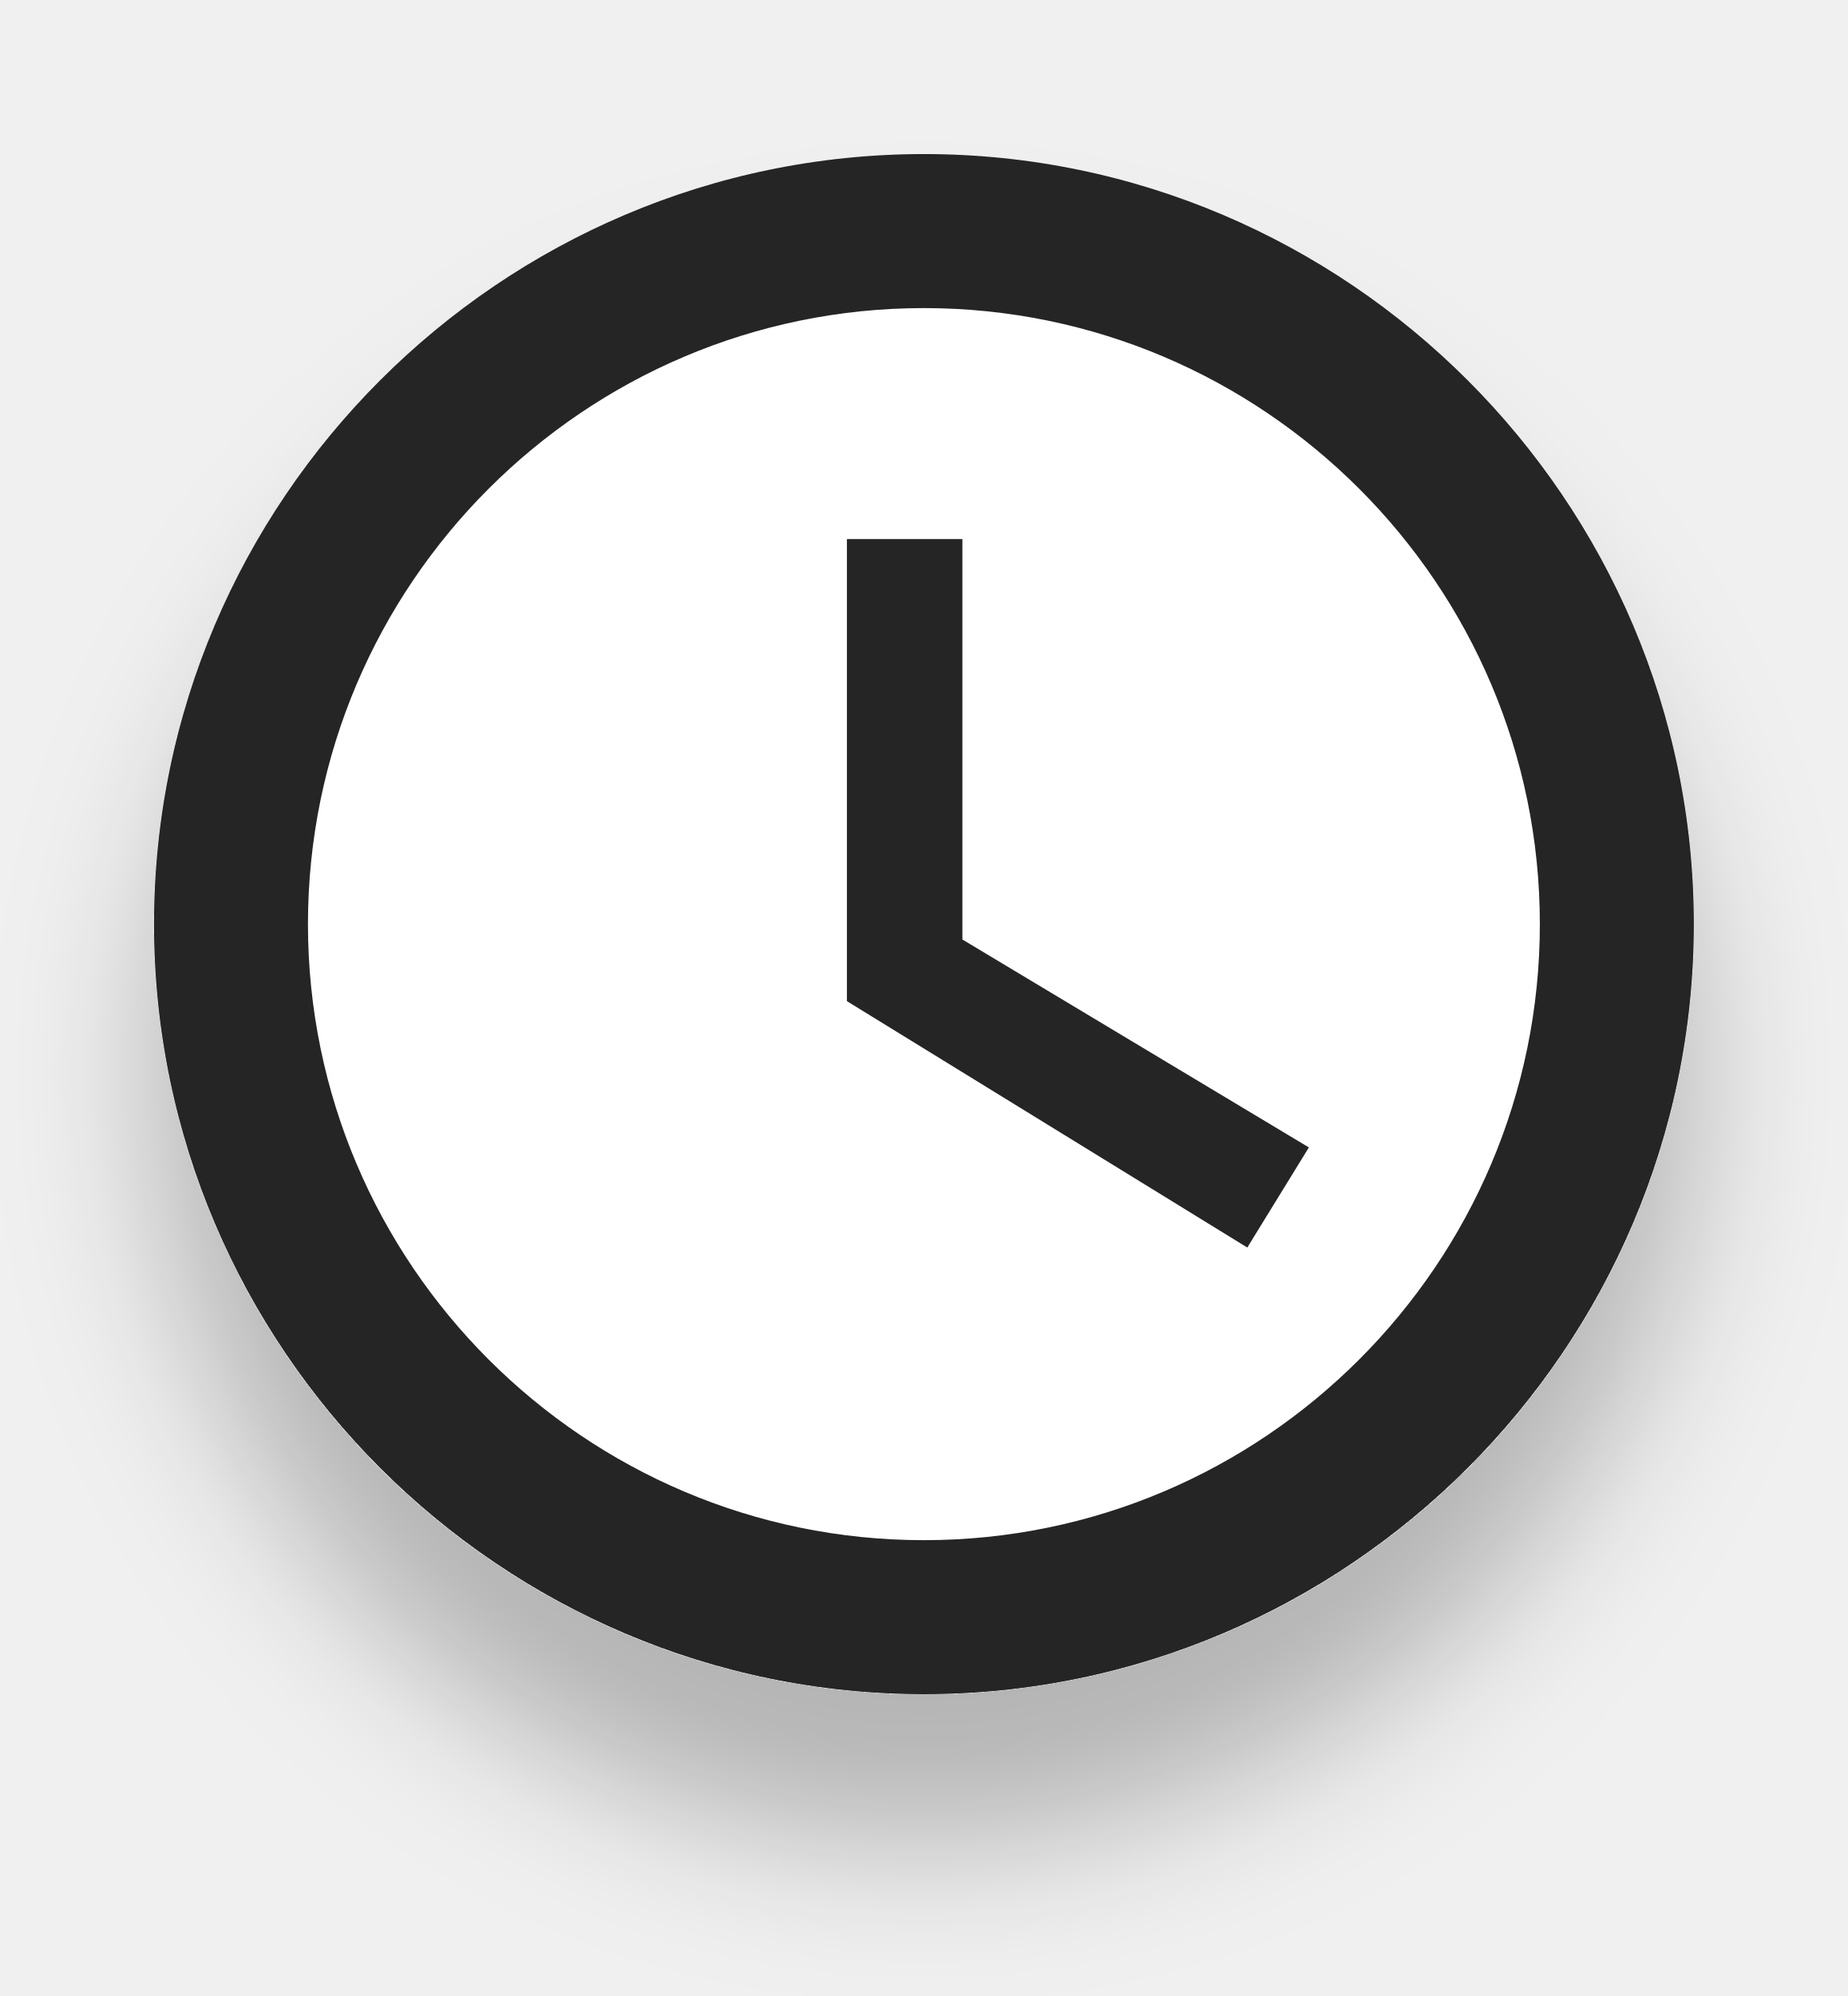
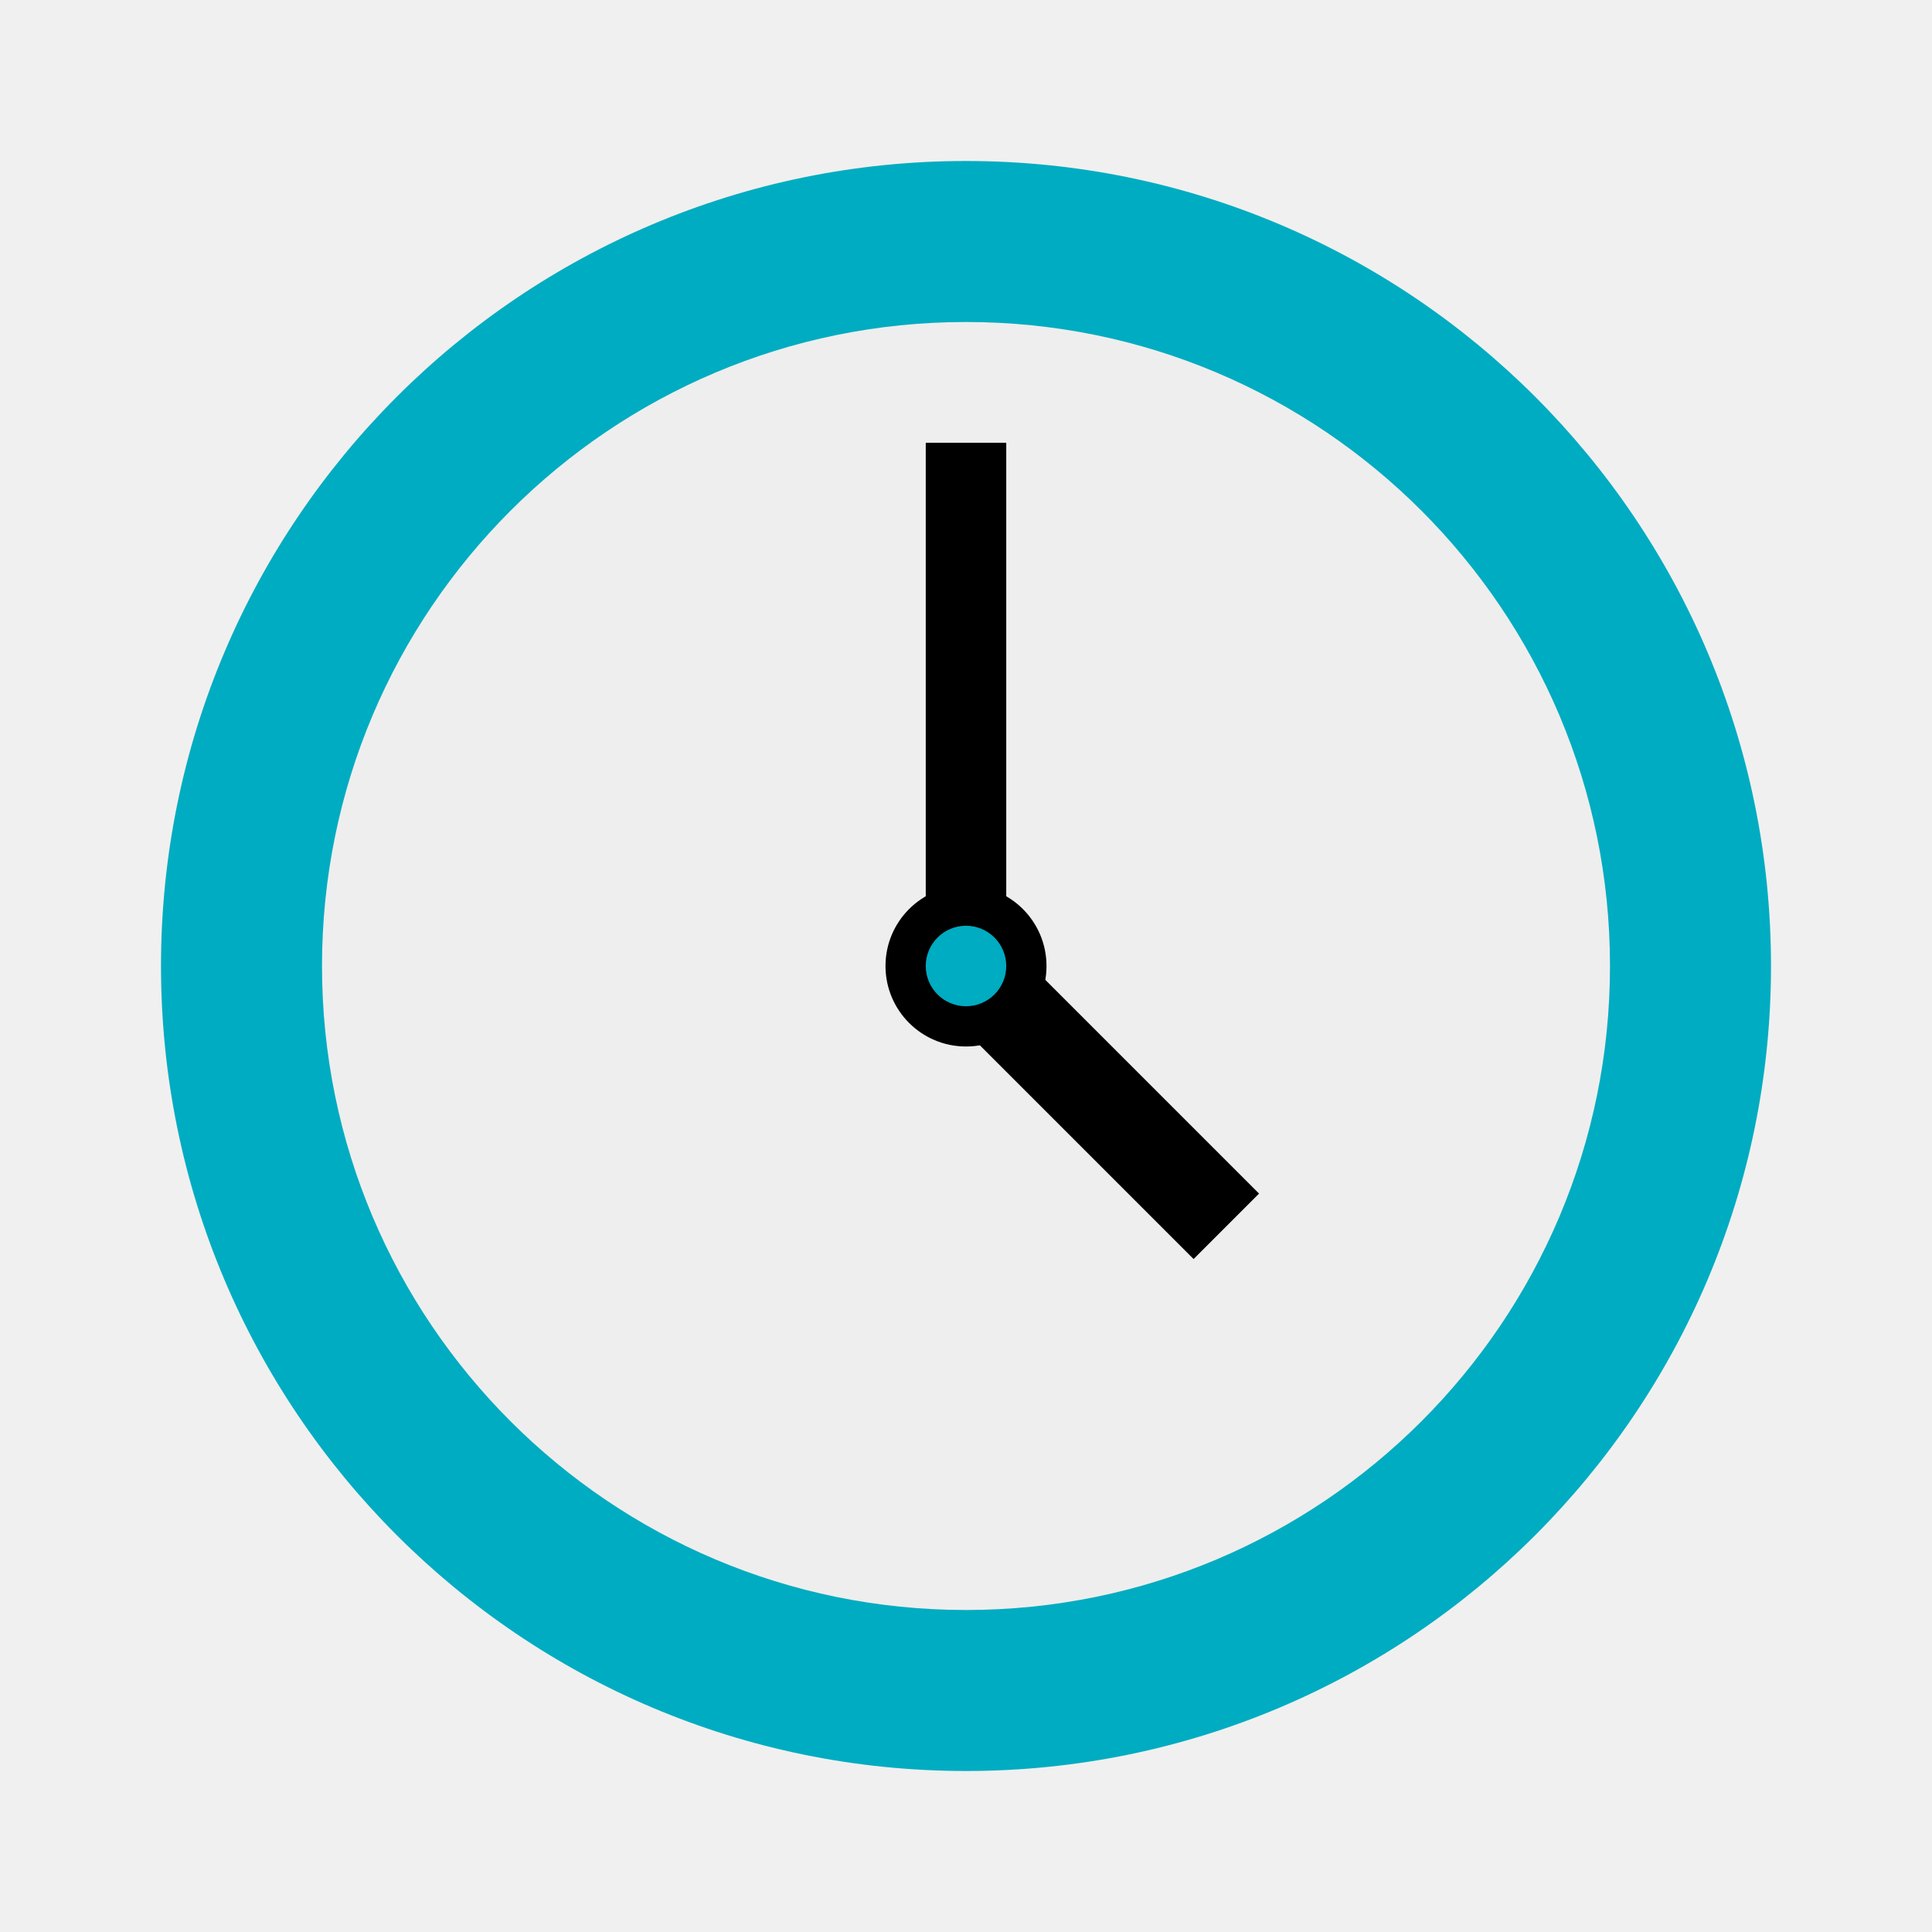
- <svg xmlns="http://www.w3.org/2000/svg" width="50" height="54" viewBox="0 0 50 54" fill="none">
-   <g filter="url(#filter0_d_1_589)">
-     <rect x="7" y="6" width="36" height="37" rx="18" fill="white" />
-     <path d="M25 4.168C13.541 4.168 4.167 13.543 4.167 25.001C4.167 36.46 13.541 45.835 25 45.835C36.458 45.835 45.833 36.46 45.833 25.001C45.833 13.543 36.458 4.168 25 4.168ZM25 41.668C15.812 41.668 8.333 34.189 8.333 25.001C8.333 15.814 15.812 8.335 25 8.335C34.187 8.335 41.666 15.814 41.666 25.001C41.666 34.189 34.187 41.668 25 41.668ZM26.041 14.585H22.916V27.085L33.75 33.751L35.416 31.043L26.041 25.418V14.585Z" fill="#252525" />
+ <svg xmlns="http://www.w3.org/2000/svg" version="1.0" x="0px" y="0px" viewBox="0 0 48 48" enable-background="new 0 0 48 48" xml:space="preserve">
+   <circle fill="#00ACC1" cx="24" cy="24" r="20" />
+   <circle fill="#EEEEEE" cx="24" cy="24" r="16" />
+   <g>
+     <rect x="23" y="11" width="2" height="13" />
+     <rect x="26.1" y="22.7" transform="matrix(-0.7071 0.7071 -0.7071 -0.7071 65.7873 27.25)" width="2.3" height="9.2" />
+     <circle cx="24" cy="24" r="2" />
  </g>
-   <defs>
-     <filter id="filter0_d_1_589" x="-4" y="0" width="58" height="58" filterUnits="userSpaceOnUse" color-interpolation-filters="sRGB">
-       <feFlood flood-opacity="0" result="BackgroundImageFix" />
-       <feColorMatrix in="SourceAlpha" type="matrix" values="0 0 0 0 0 0 0 0 0 0 0 0 0 0 0 0 0 0 127 0" result="hardAlpha" />
-       <feOffset dy="4" />
-       <feGaussianBlur stdDeviation="2" />
-       <feComposite in2="hardAlpha" operator="out" />
-       <feColorMatrix type="matrix" values="0 0 0 0 0 0 0 0 0 0 0 0 0 0 0 0 0 0 0.25 0" />
-       <feBlend mode="normal" in2="BackgroundImageFix" result="effect1_dropShadow_1_589" />
-       <feBlend mode="normal" in="SourceGraphic" in2="effect1_dropShadow_1_589" result="shape" />
-     </filter>
-   </defs>
+   <circle fill="#00ACC1" cx="24" cy="24" r="1" />
</svg>
